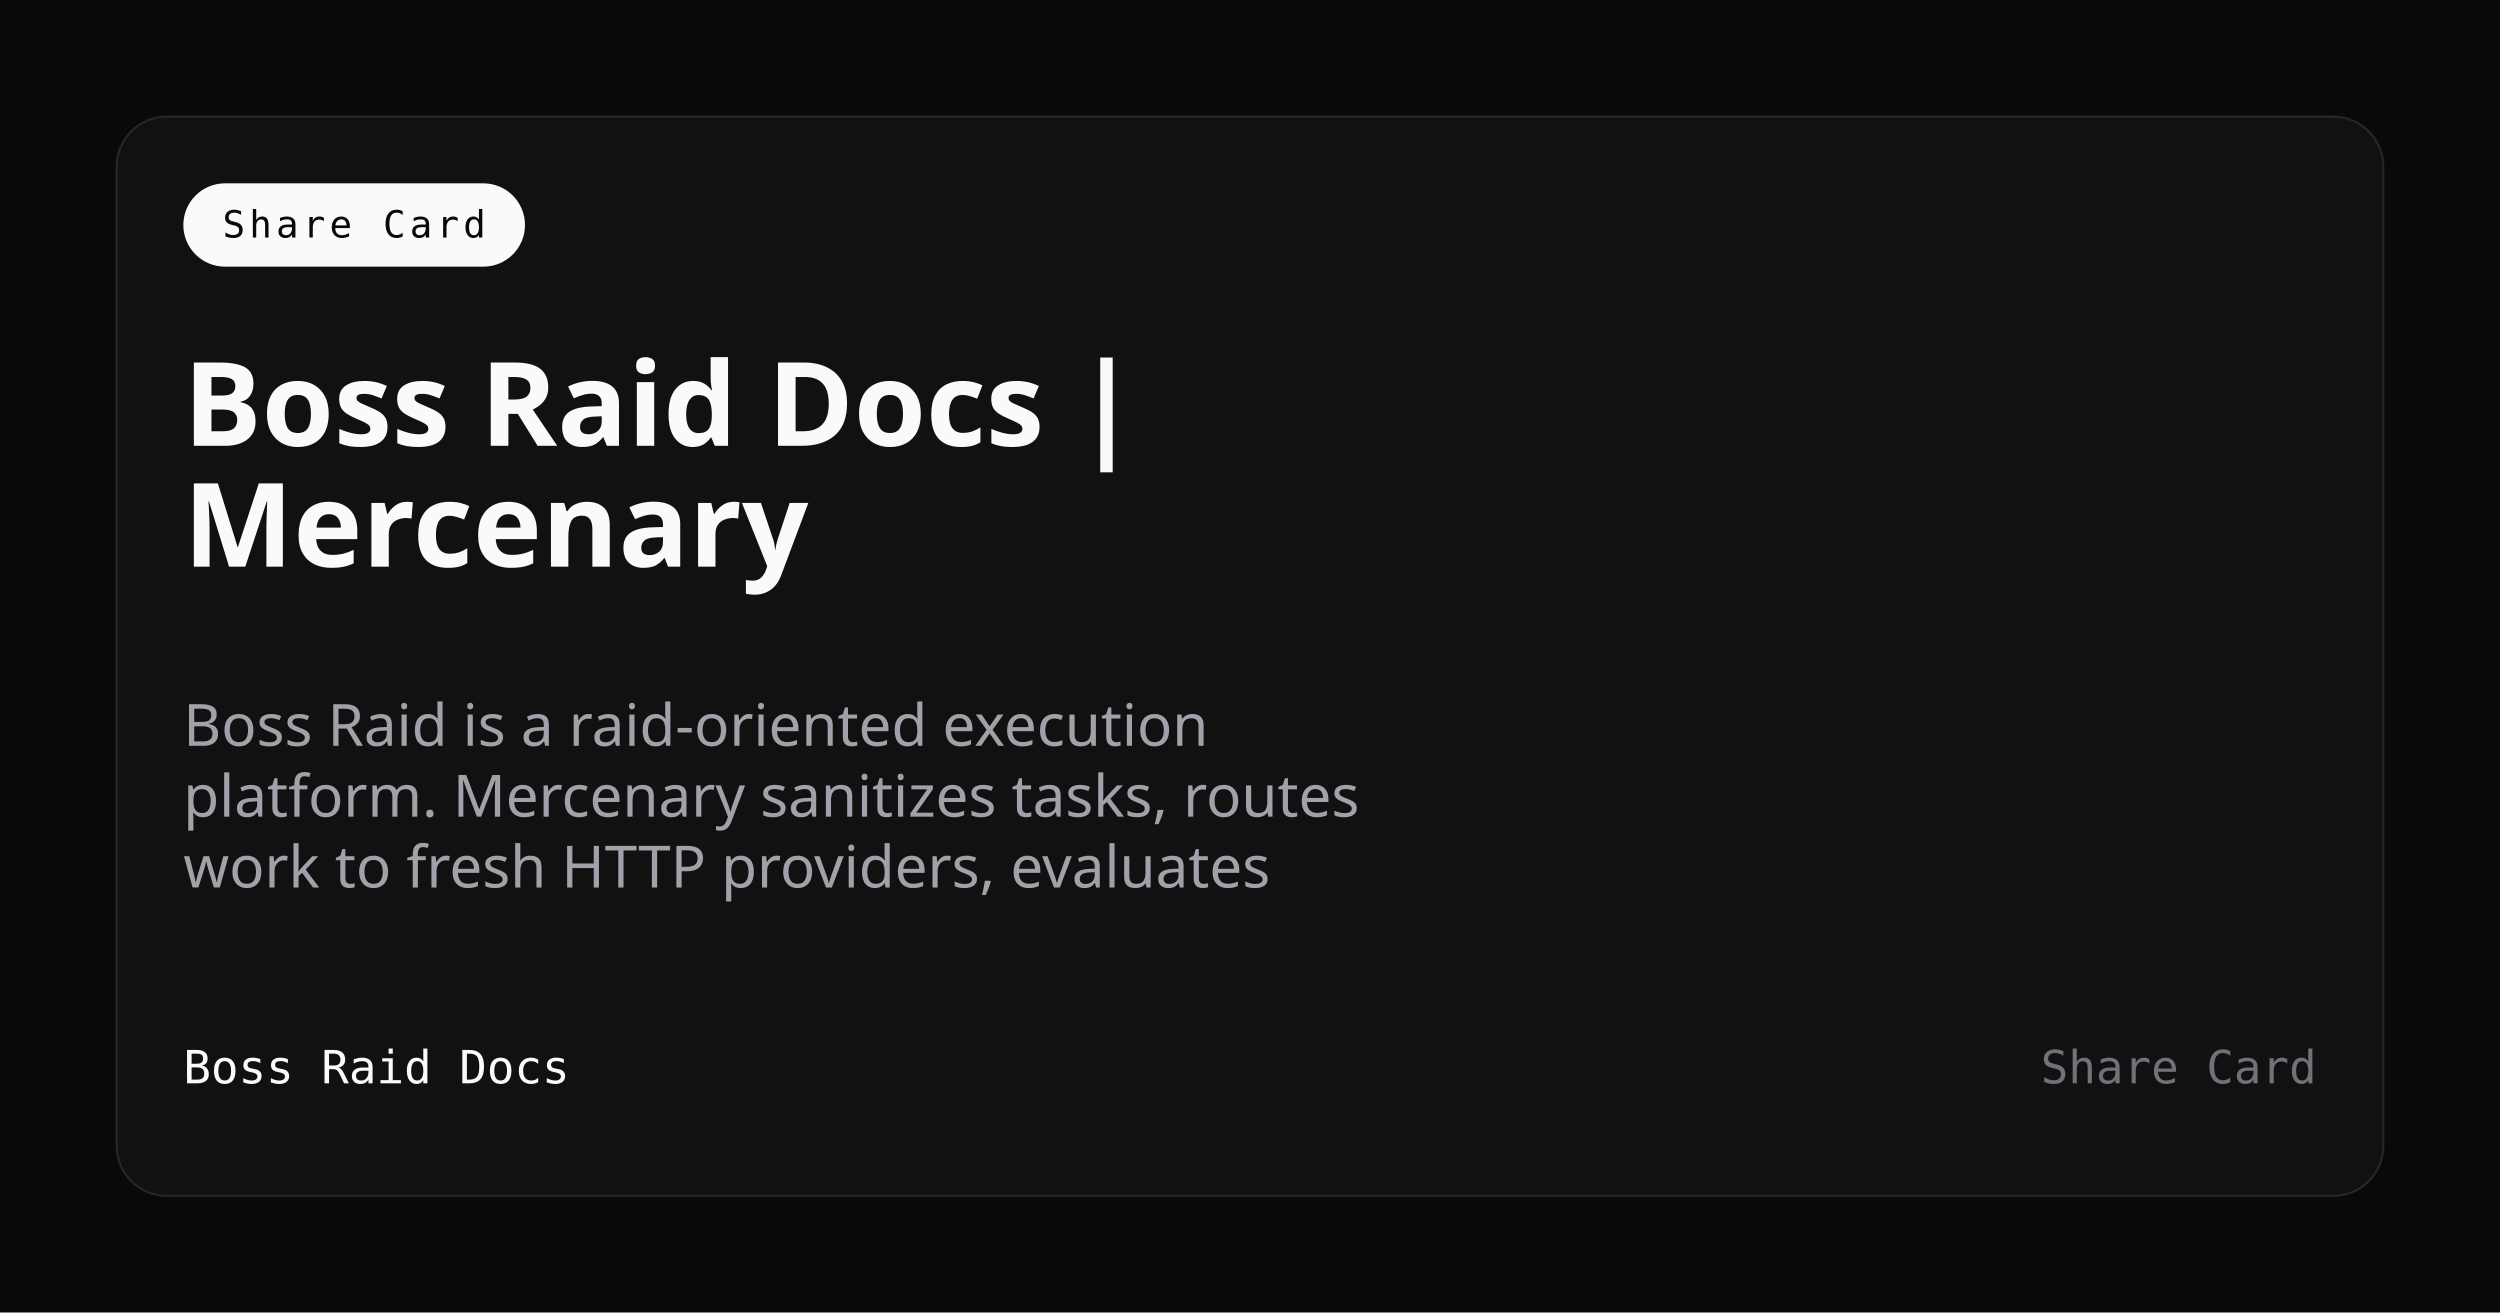
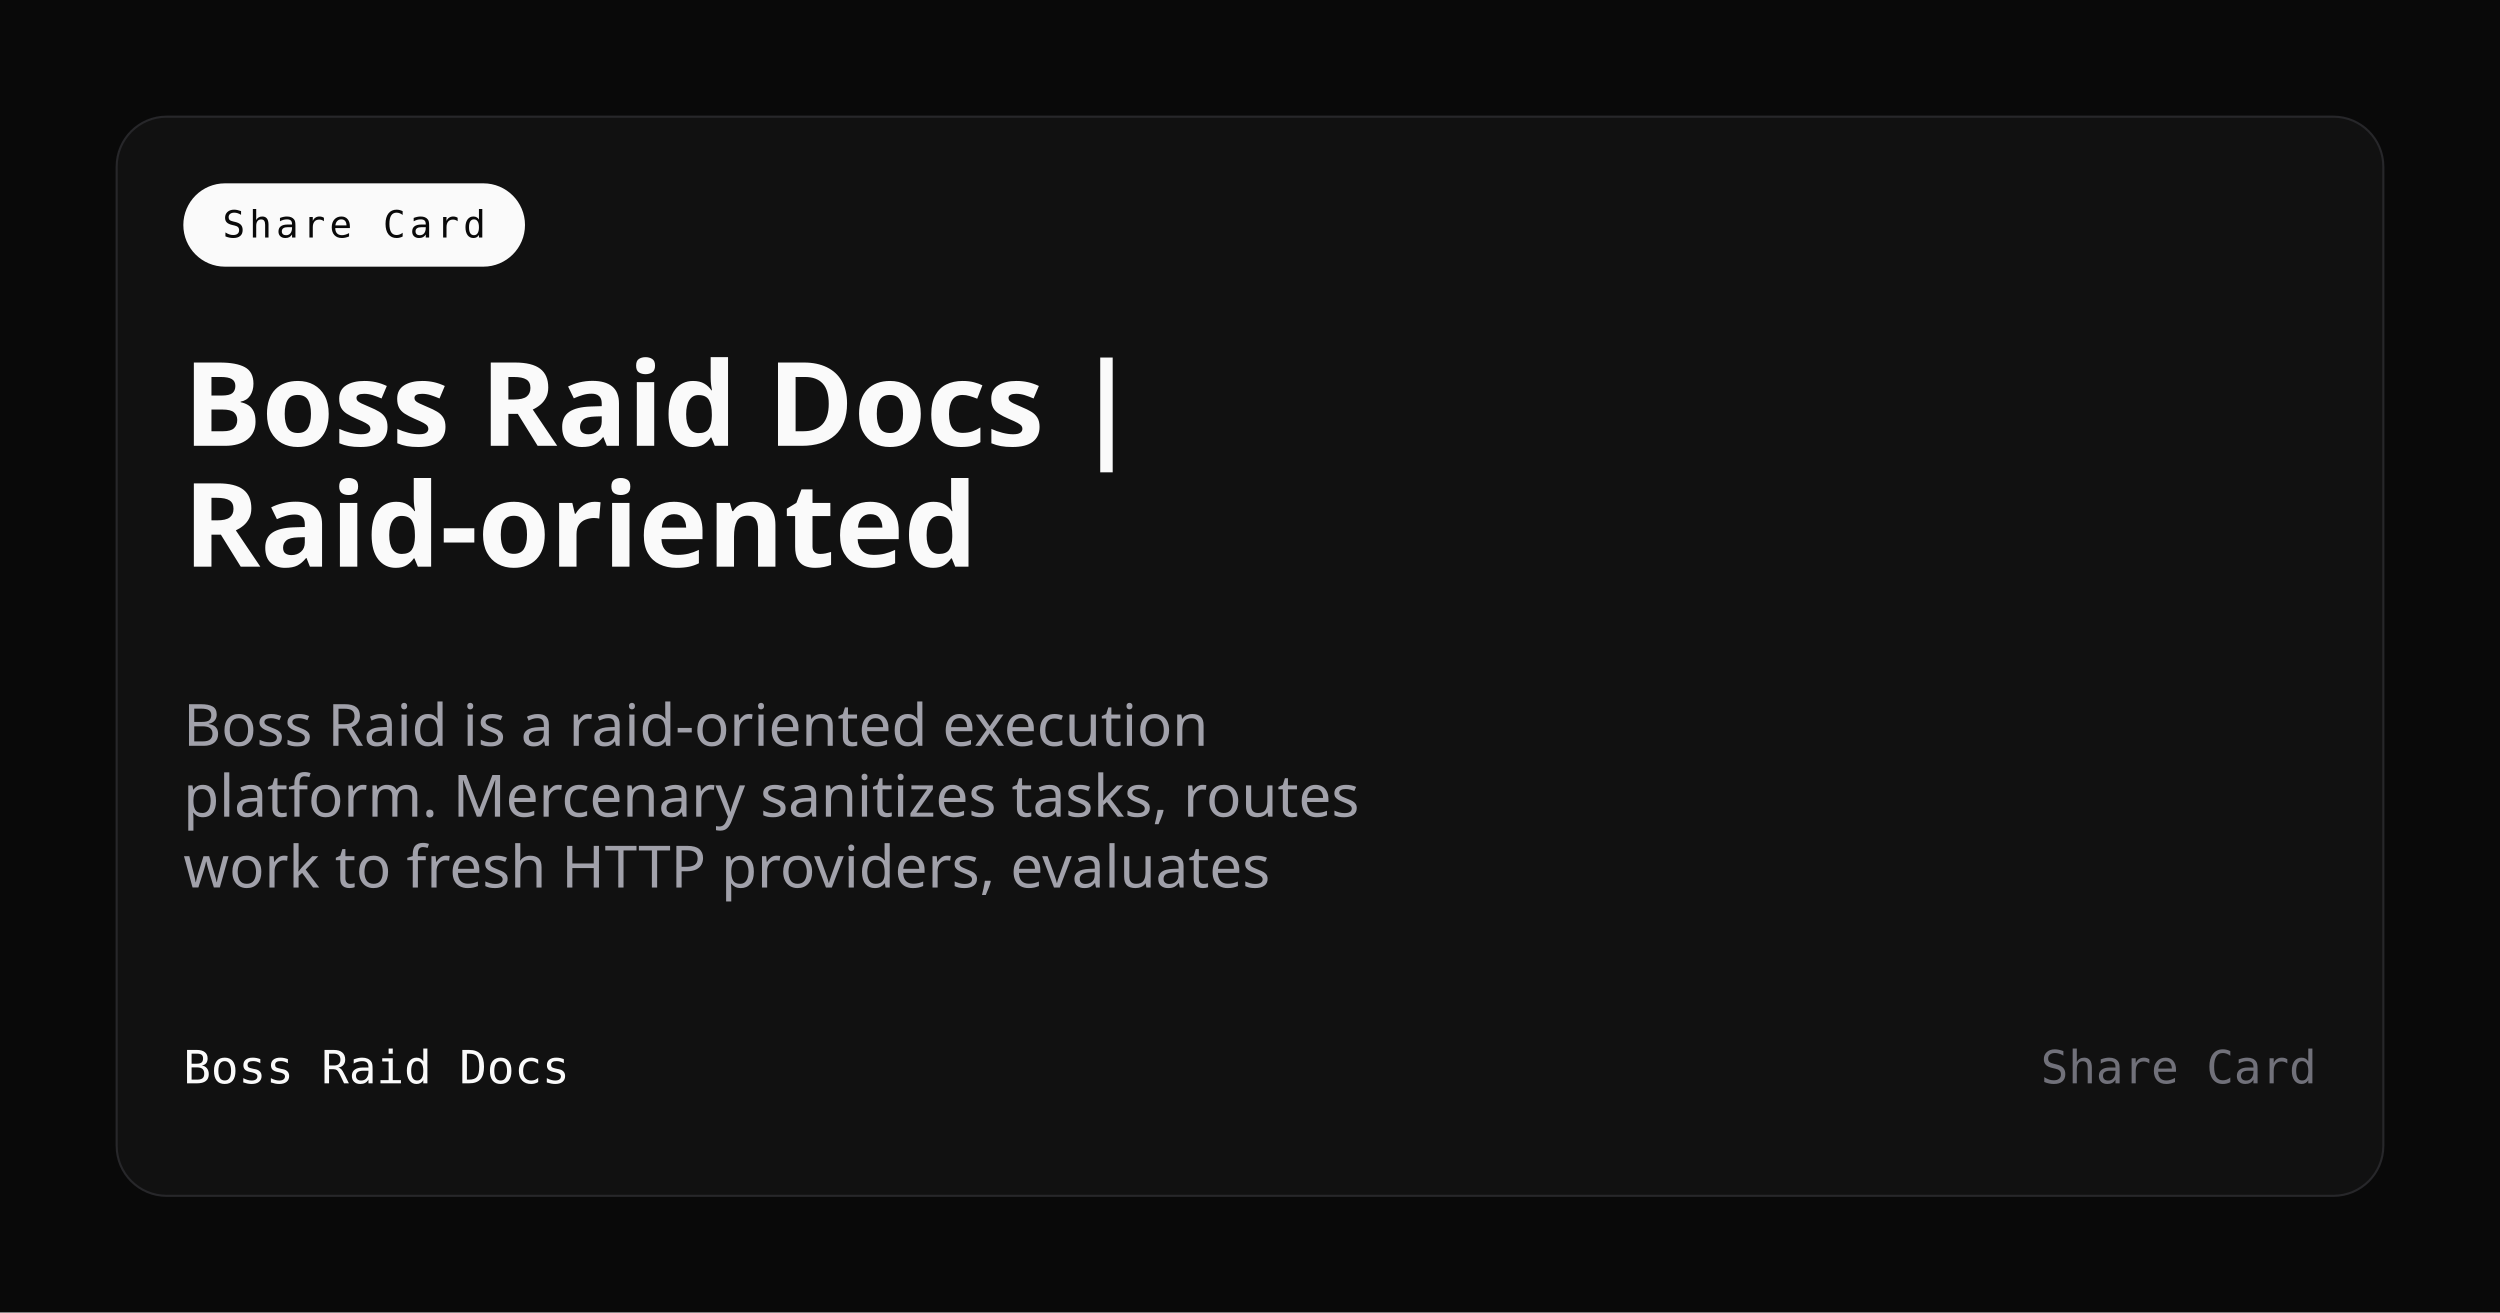
<svg xmlns="http://www.w3.org/2000/svg" width="1200" height="630" viewBox="0 0 1200 630" role="img" aria-labelledby="title desc">
  <rect width="1200" height="630" fill="#090909" />
  <rect x="56" y="56" width="1088" height="518" rx="24" fill="#111111" stroke="#27272A" />
  <rect x="88" y="88" width="164" height="40" rx="20" fill="#FAFAFA" />
  <text x="170" y="114" text-anchor="middle" font-family="MapleMono, monospace" font-size="18" letter-spacing="2" fill="#090909">Share Card</text>
  <text x="88" y="214" font-family="Hubot Sans, Mona Sans, sans-serif" font-size="56" font-weight="800" fill="#FAFAFA">
    <tspan x="88" dy="0">Boss Raid Docs |</tspan>
-     <tspan x="88" dy="58">Mercenary</tspan>
+     <tspan x="88" dy="58">Raid-oriented</tspan>
  </text>
  <text x="88" y="358" font-family="Mona Sans, sans-serif" font-size="28" fill="#A1A1AA">
    <tspan x="88" dy="0">Boss Raid is a raid-oriented execution</tspan>
    <tspan x="88" dy="34">platform. Mercenary sanitizes tasks, routes</tspan>
    <tspan x="88" dy="34">work to fresh HTTP providers, evaluates</tspan>
  </text>
  <text x="88" y="520" font-family="MapleMono, monospace" font-size="22" fill="#FAFAFA">Boss Raid Docs</text>
  <text x="1112" y="520" text-anchor="end" font-family="MapleMono, monospace" font-size="22" fill="#71717A">Share Card</text>
</svg>
